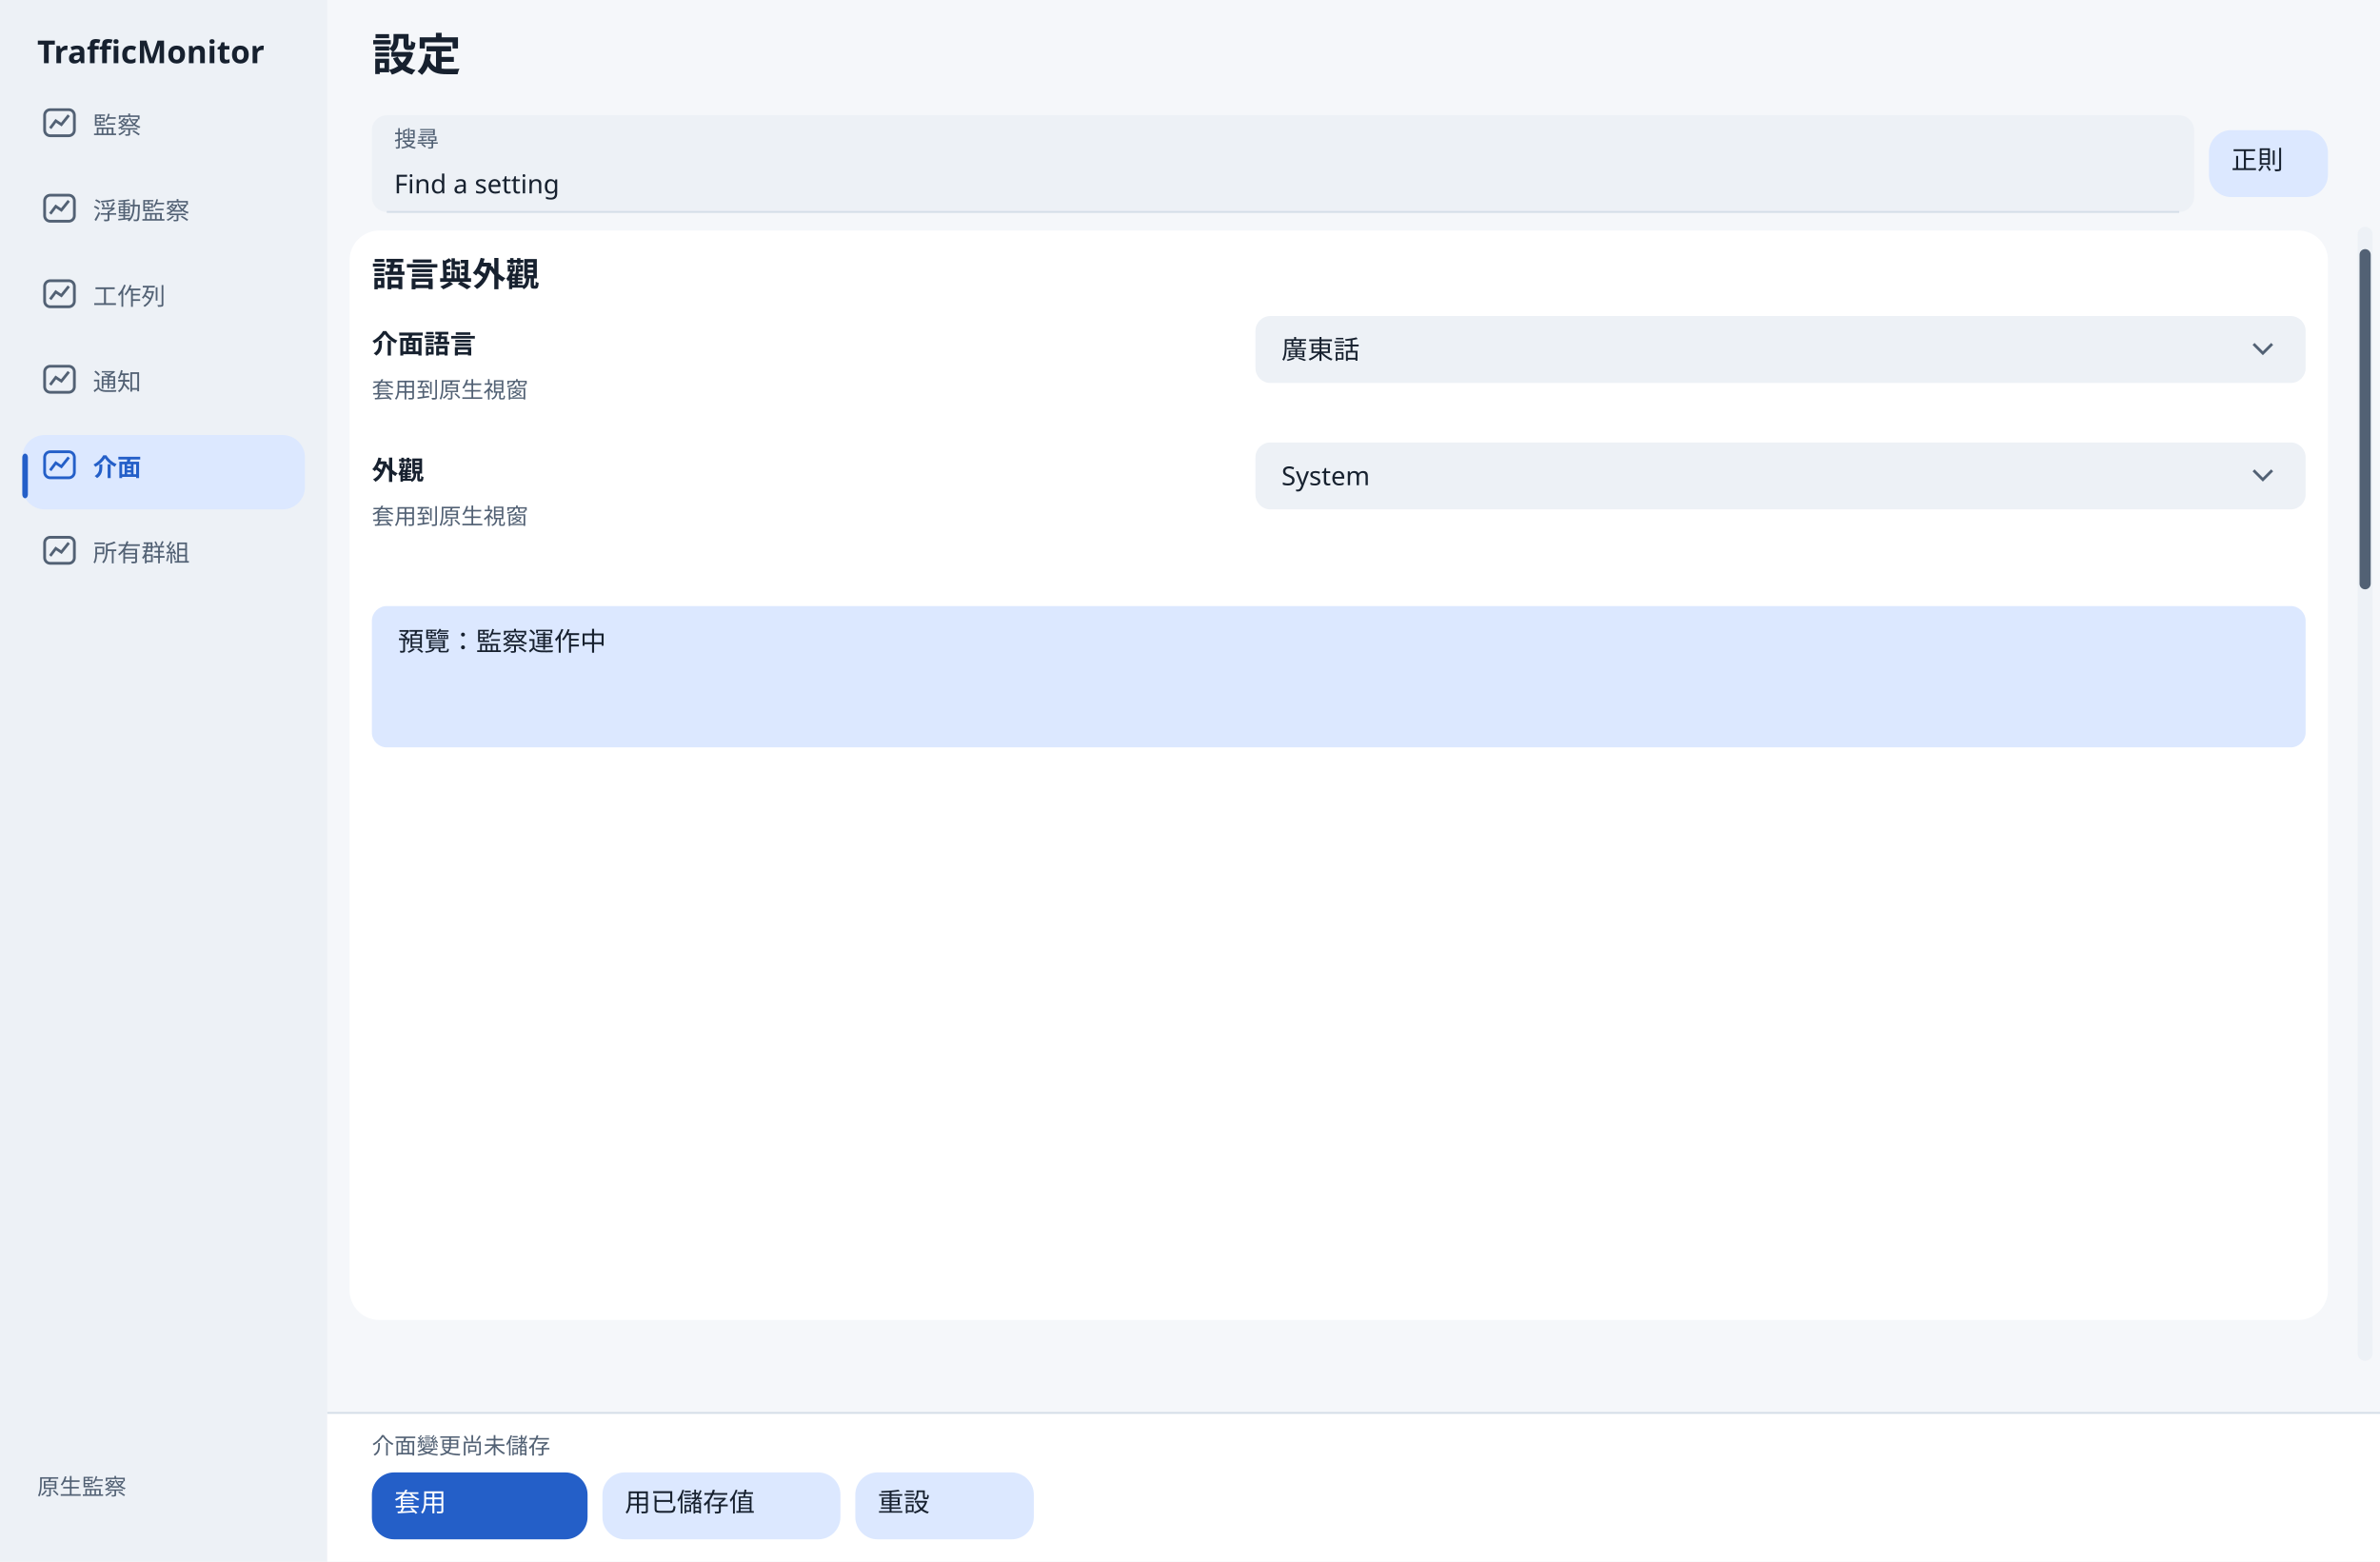
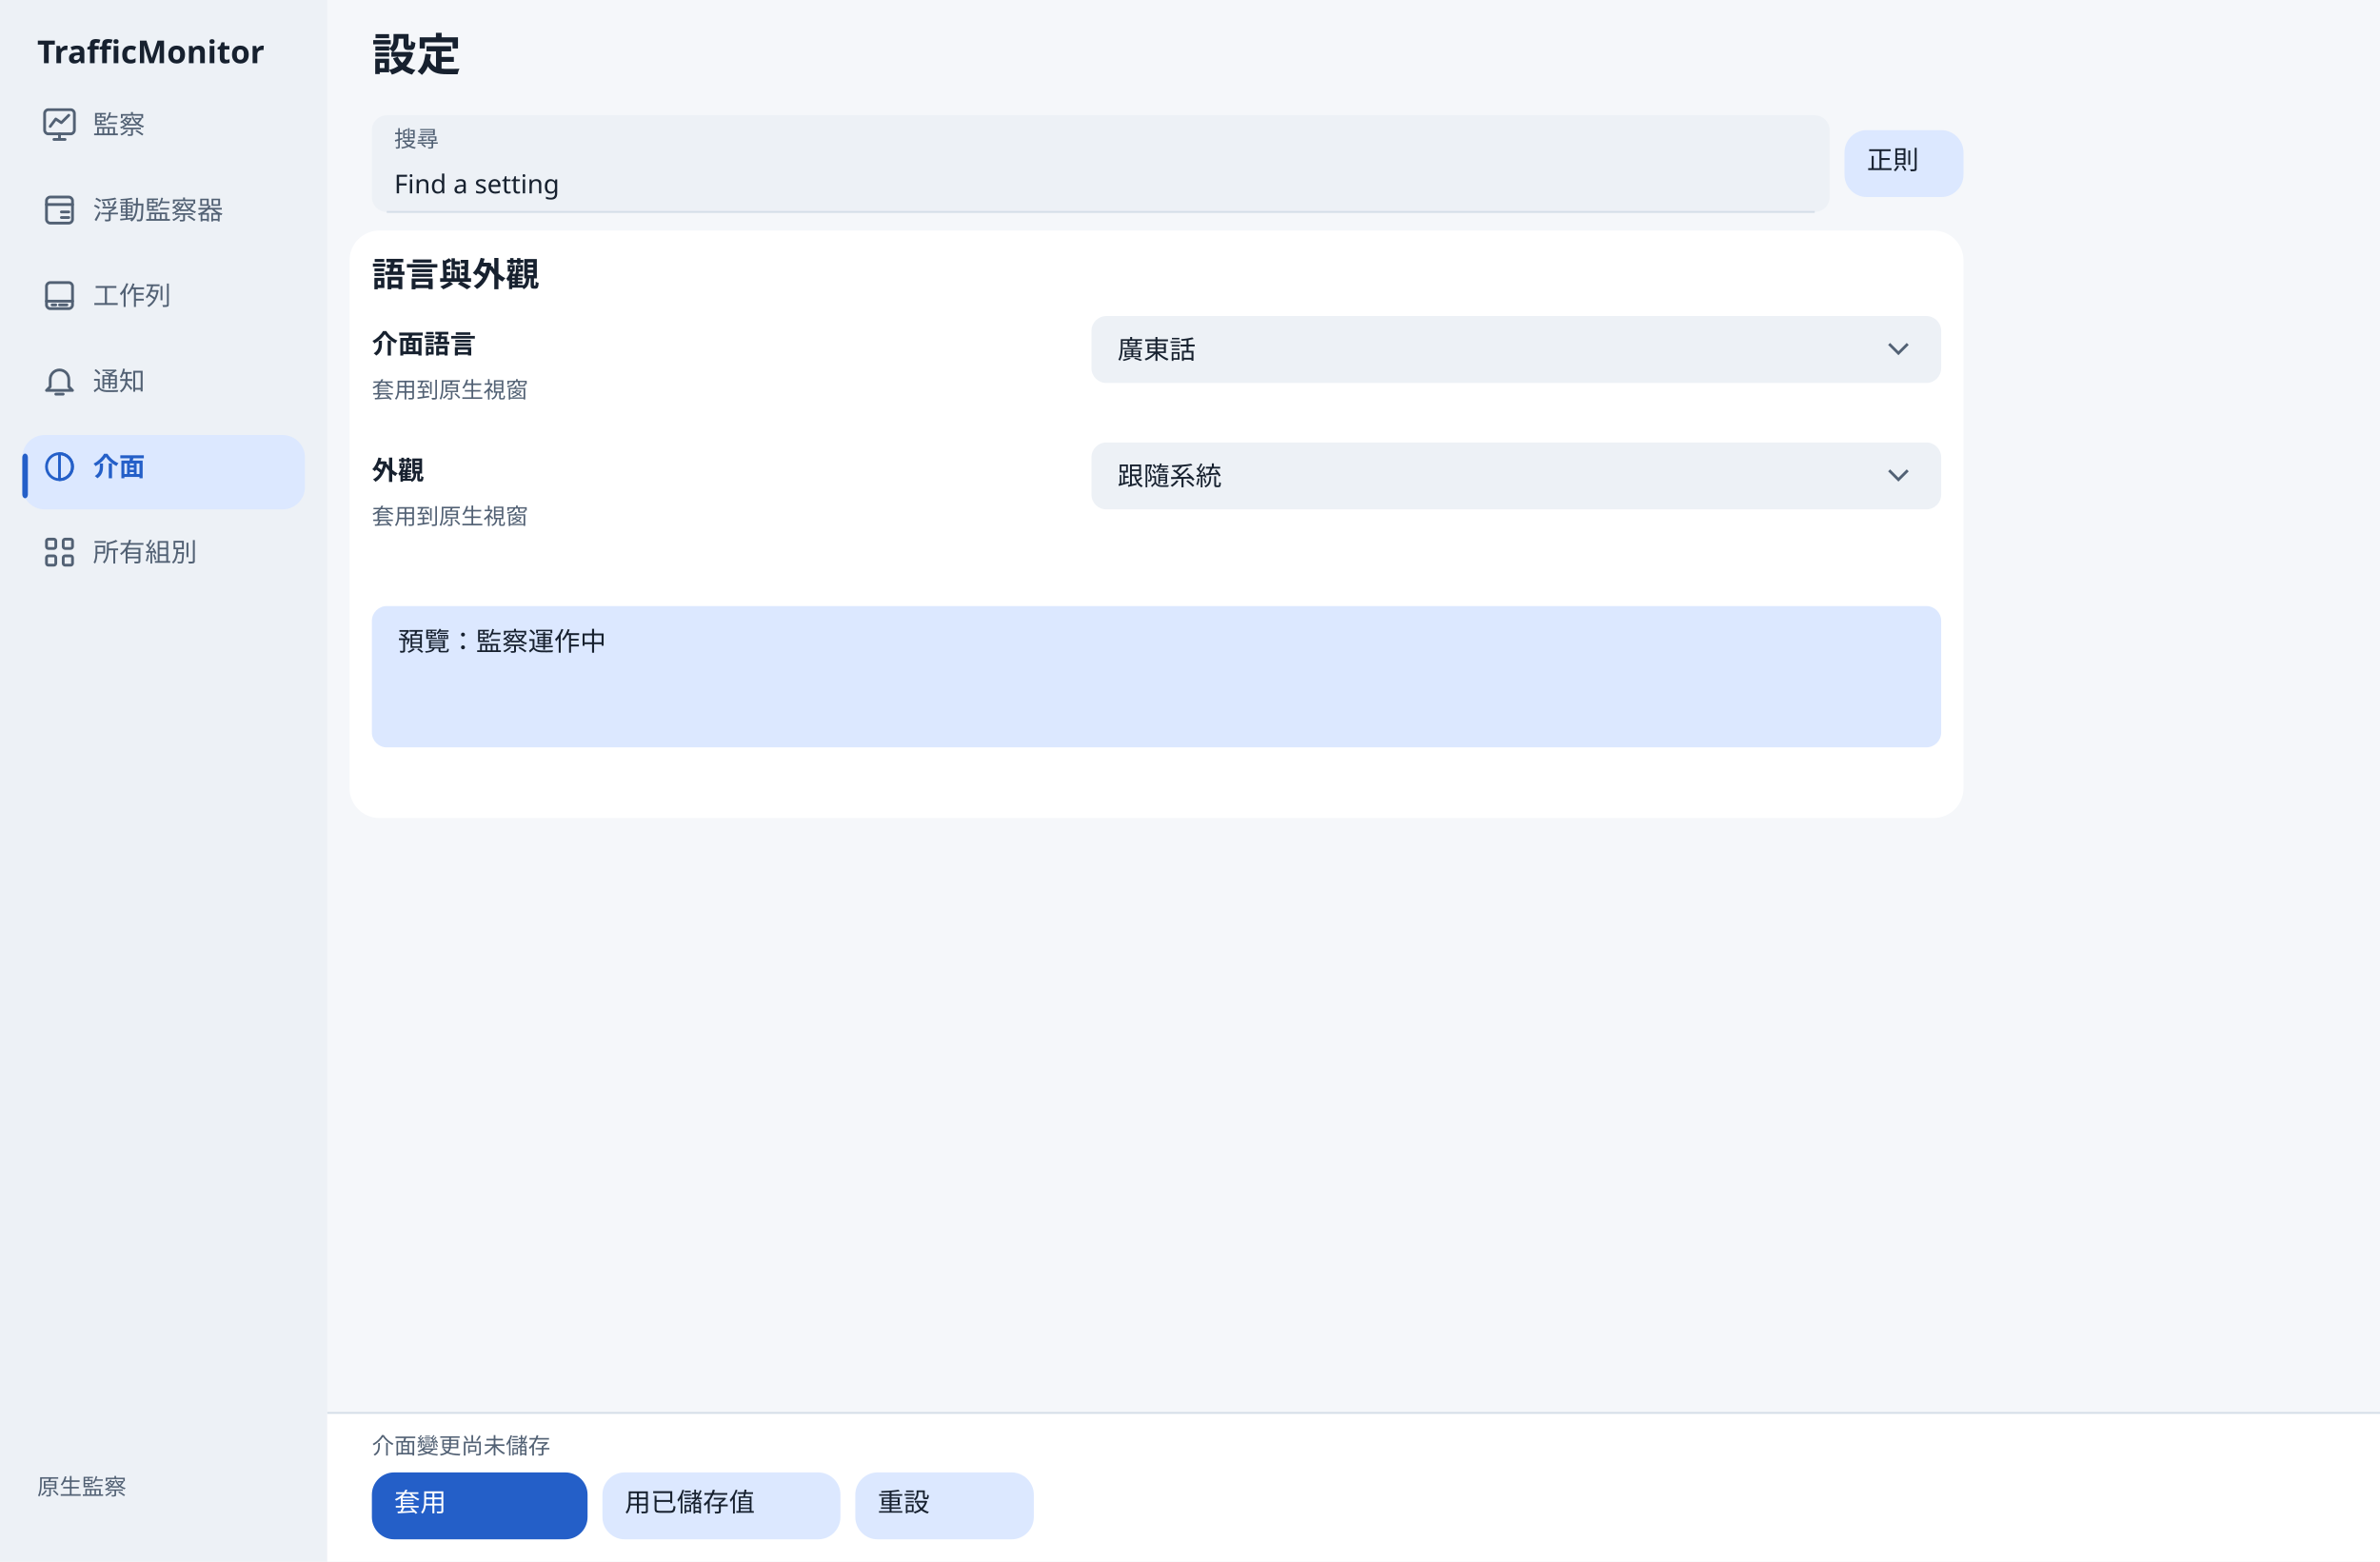
<svg xmlns="http://www.w3.org/2000/svg" width="1280" height="840" viewBox="0 0 1280 840">
  <rect x="0" y="0" width="1280" height="840" rx="0" fill="#F5F7FA" />
  <rect x="0" y="0" width="176" height="840" rx="0" fill="#EDF1F6" />
  <text x="20" y="34" fill="#17212F" font-family="Segoe UI,Microsoft JhengHei,sans-serif" font-size="17" font-weight="600">TrafficMonitor</text>
-   <g transform="translate(24 59)" fill="none" stroke="#526174" stroke-width="1.5">
-     <rect width="16" height="14" rx="3" />
-     <path d="M3 10L6 6 9 8 13 3" />
+   <g transform="translate(24 59)" fill="none" stroke="#526174" stroke-width="1.5" stroke-linecap="round" stroke-linejoin="round">
+     <rect width="16" height="13" rx="2" />
+     <path d="M3 9l3 -4 3 2 4 -4M5 16h6M8 13v3" />
  </g>
-   <text x="50" y="72" fill="#526174" font-family="Segoe UI,Microsoft JhengHei,sans-serif" font-size="13" font-weight="400">監察</text>
-   <g transform="translate(24 105)" fill="none" stroke="#526174" stroke-width="1.5">
-     <rect width="16" height="14" rx="3" />
-     <path d="M3 10L6 6 9 8 13 3" />
+   <text x="50" y="72" fill="#526174" font-family="Segoe UI,Microsoft JhengHei,sans-serif" font-size="14" font-weight="400">監察</text>
+   <g transform="translate(24 105)" fill="none" stroke="#526174" stroke-width="1.5" stroke-linecap="round" stroke-linejoin="round">
+     <rect x="1" y="1" width="14" height="14" rx="2" />
+     <path d="M1 5h14M9 9h4M9 12h4" />
  </g>
-   <text x="50" y="118" fill="#526174" font-family="Segoe UI,Microsoft JhengHei,sans-serif" font-size="13" font-weight="400">浮動監察</text>
-   <g transform="translate(24 151)" fill="none" stroke="#526174" stroke-width="1.5">
-     <rect width="16" height="14" rx="3" />
-     <path d="M3 10L6 6 9 8 13 3" />
+   <text x="50" y="118" fill="#526174" font-family="Segoe UI,Microsoft JhengHei,sans-serif" font-size="14" font-weight="400">浮動監察器</text>
+   <g transform="translate(24 151)" fill="none" stroke="#526174" stroke-width="1.5" stroke-linecap="round" stroke-linejoin="round">
+     <rect x="1" y="1" width="14" height="14" rx="2" />
+     <path d="M1 11h14M4 13h2M8 13h4" />
  </g>
-   <text x="50" y="164" fill="#526174" font-family="Segoe UI,Microsoft JhengHei,sans-serif" font-size="13" font-weight="400">工作列</text>
-   <g transform="translate(24 197)" fill="none" stroke="#526174" stroke-width="1.5">
-     <rect width="16" height="14" rx="3" />
-     <path d="M3 10L6 6 9 8 13 3" />
+   <text x="50" y="164" fill="#526174" font-family="Segoe UI,Microsoft JhengHei,sans-serif" font-size="14" font-weight="400">工作列</text>
+   <g transform="translate(24 197)" fill="none" stroke="#526174" stroke-width="1.5" stroke-linecap="round" stroke-linejoin="round">
+     <path d="M3 11V7a5 5 0 0110 0v4l2 2H1zM6 15h4" />
  </g>
-   <text x="50" y="210" fill="#526174" font-family="Segoe UI,Microsoft JhengHei,sans-serif" font-size="13" font-weight="400">通知</text>
+   <text x="50" y="210" fill="#526174" font-family="Segoe UI,Microsoft JhengHei,sans-serif" font-size="14" font-weight="400">通知</text>
  <rect x="12" y="234" width="152" height="40" rx="12" fill="#DCE8FF" />
  <rect x="12" y="244" width="3" height="24" rx="2" fill="#245FC8" />
-   <g transform="translate(24 243)" fill="none" stroke="#245FC8" stroke-width="1.5">
-     <rect width="16" height="14" rx="3" />
-     <path d="M3 10L6 6 9 8 13 3" />
+   <g transform="translate(24 243)" fill="none" stroke="#245FC8" stroke-width="1.5" stroke-linecap="round" stroke-linejoin="round">
+     <circle cx="8" cy="8" r="7" />
+     <path d="M8 1v14M8 1a7 7 0 010 14" />
  </g>
-   <text x="50" y="256" fill="#245FC8" font-family="Segoe UI,Microsoft JhengHei,sans-serif" font-size="13" font-weight="600">介面</text>
-   <g transform="translate(24 289)" fill="none" stroke="#526174" stroke-width="1.5">
-     <rect width="16" height="14" rx="3" />
-     <path d="M3 10L6 6 9 8 13 3" />
+   <text x="50" y="256" fill="#245FC8" font-family="Segoe UI,Microsoft JhengHei,sans-serif" font-size="14" font-weight="600">介面</text>
+   <g transform="translate(24 289)" fill="none" stroke="#526174" stroke-width="1.5" stroke-linecap="round" stroke-linejoin="round">
+     <rect x="1" y="1" width="5" height="5" rx="1" />
+     <rect x="10" y="1" width="5" height="5" rx="1" />
+     <rect x="1" y="10" width="5" height="5" rx="1" />
+     <rect x="10" y="10" width="5" height="5" rx="1" />
  </g>
-   <text x="50" y="302" fill="#526174" font-family="Segoe UI,Microsoft JhengHei,sans-serif" font-size="13" font-weight="400">所有群組</text>
+   <text x="50" y="302" fill="#526174" font-family="Segoe UI,Microsoft JhengHei,sans-serif" font-size="14" font-weight="400">所有組別</text>
  <text x="20" y="804" fill="#526174" font-family="Segoe UI,Microsoft JhengHei,sans-serif" font-size="12" font-weight="400">原生監察</text>
  <text x="200" y="38" fill="#17212F" font-family="Segoe UI,Microsoft JhengHei,sans-serif" font-size="24" font-weight="600">設定</text>
-   <rect x="200" y="62" width="980" height="52" rx="8" fill="#EDF1F6" />
-   <path d="M208 114H1172" stroke="#D5DEE8" stroke-width="1" />
+   <rect x="200" y="62" width="784" height="52" rx="8" fill="#EDF1F6" />
+   <path d="M208 114H976" stroke="#D5DEE8" stroke-width="1" />
  <text x="212" y="79" fill="#526174" font-family="Segoe UI,Microsoft JhengHei,sans-serif" font-size="12" font-weight="400">搜尋</text>
  <text x="212" y="104" fill="#17212F" font-family="Segoe UI,Microsoft JhengHei,sans-serif" font-size="14" font-weight="400">Find a setting</text>
-   <rect x="1188" y="70" width="64" height="36" rx="12" fill="#DCE8FF" />
-   <text x="1200" y="91" fill="#17212F" font-family="Segoe UI,Microsoft JhengHei,sans-serif" font-size="14" font-weight="500">正則</text>
-   <rect x="188" y="124" width="1064" height="586" rx="16" fill="#FFFFFF" />
+   <rect x="992" y="70" width="64" height="36" rx="12" fill="#DCE8FF" />
+   <text x="1004" y="91" fill="#17212F" font-family="Segoe UI,Microsoft JhengHei,sans-serif" font-size="14" font-weight="500">正則</text>
+   <rect x="188" y="124" width="868" height="316" rx="16" fill="#FFFFFF" />
  <text x="200" y="154" fill="#17212F" font-family="Segoe UI,Microsoft JhengHei,sans-serif" font-size="18" font-weight="600">語言與外觀</text>
  <text x="200" y="190" fill="#17212F" font-family="Segoe UI,Microsoft JhengHei,sans-serif" font-size="14" font-weight="600">介面語言</text>
-   <rect x="675.2" y="170" width="564.8" height="36" rx="8" fill="#EDF1F6" />
-   <text x="689.2" y="193" fill="#17212F" font-family="Segoe UI,Microsoft JhengHei,sans-serif" font-size="14" font-weight="500">廣東話</text>
-   <path d="M1212.0 185.0l5 5 5 -5" fill="none" stroke="#526174" stroke-width="1.5" />
+   <rect x="587.0" y="170" width="457" height="36" rx="8" fill="#EDF1F6" />
+   <text x="601.0" y="193" fill="#17212F" font-family="Segoe UI,Microsoft JhengHei,sans-serif" font-size="14" font-weight="500">廣東話</text>
+   <path d="M1016.0 185.0l5 5 5 -5" fill="none" stroke="#526174" stroke-width="1.5" />
  <text x="200" y="214" fill="#526174" font-family="Segoe UI,Microsoft JhengHei,sans-serif" font-size="12" font-weight="400">套用到原生視窗</text>
  <text x="200" y="258" fill="#17212F" font-family="Segoe UI,Microsoft JhengHei,sans-serif" font-size="14" font-weight="600">外觀</text>
-   <rect x="675.2" y="238" width="564.8" height="36" rx="8" fill="#EDF1F6" />
-   <text x="689.2" y="261" fill="#17212F" font-family="Segoe UI,Microsoft JhengHei,sans-serif" font-size="14" font-weight="500">System</text>
-   <path d="M1212.0 253.0l5 5 5 -5" fill="none" stroke="#526174" stroke-width="1.5" />
+   <rect x="587.0" y="238" width="457" height="36" rx="8" fill="#EDF1F6" />
+   <text x="601.0" y="261" fill="#17212F" font-family="Segoe UI,Microsoft JhengHei,sans-serif" font-size="14" font-weight="500">跟隨系統</text>
+   <path d="M1016.0 253.0l5 5 5 -5" fill="none" stroke="#526174" stroke-width="1.5" />
  <text x="200" y="282" fill="#526174" font-family="Segoe UI,Microsoft JhengHei,sans-serif" font-size="12" font-weight="400">套用到原生視窗</text>
-   <rect x="200" y="326" width="1040" height="76" rx="8" fill="#DCE8FF" />
+   <rect x="200" y="326" width="844" height="76" rx="8" fill="#DCE8FF" />
  <text x="214" y="350" fill="#17212F" font-family="Segoe UI,Microsoft JhengHei,sans-serif" font-size="14" font-weight="400">預覽：監察運作中</text>
-   <rect x="1268" y="122" width="8" height="610" rx="4" fill="#EDF1F6" />
-   <rect x="1269" y="134" width="6" height="183.0" rx="3" fill="#526174" />
  <rect x="176" y="760" width="1104" height="80" rx="0" fill="#FFFFFF" />
  <path d="M176 760H1280" stroke="#D5DEE8" />
  <text x="200" y="782" fill="#526174" font-family="Segoe UI,Microsoft JhengHei,sans-serif" font-size="12" font-weight="400">介面變更尚未儲存</text>
  <rect x="200" y="792" width="116" height="36" rx="12" fill="#245FC8" />
  <text x="212" y="813" fill="#FFFFFF" font-family="Segoe UI,Microsoft JhengHei,sans-serif" font-size="14" font-weight="500">套用</text>
  <rect x="324" y="792" width="128" height="36" rx="12" fill="#DCE8FF" />
  <text x="336" y="813" fill="#17212F" font-family="Segoe UI,Microsoft JhengHei,sans-serif" font-size="14" font-weight="500">用已儲存值</text>
  <rect x="460" y="792" width="96" height="36" rx="12" fill="#DCE8FF" />
  <text x="472" y="813" fill="#17212F" font-family="Segoe UI,Microsoft JhengHei,sans-serif" font-size="14" font-weight="500">重設</text>
</svg>
